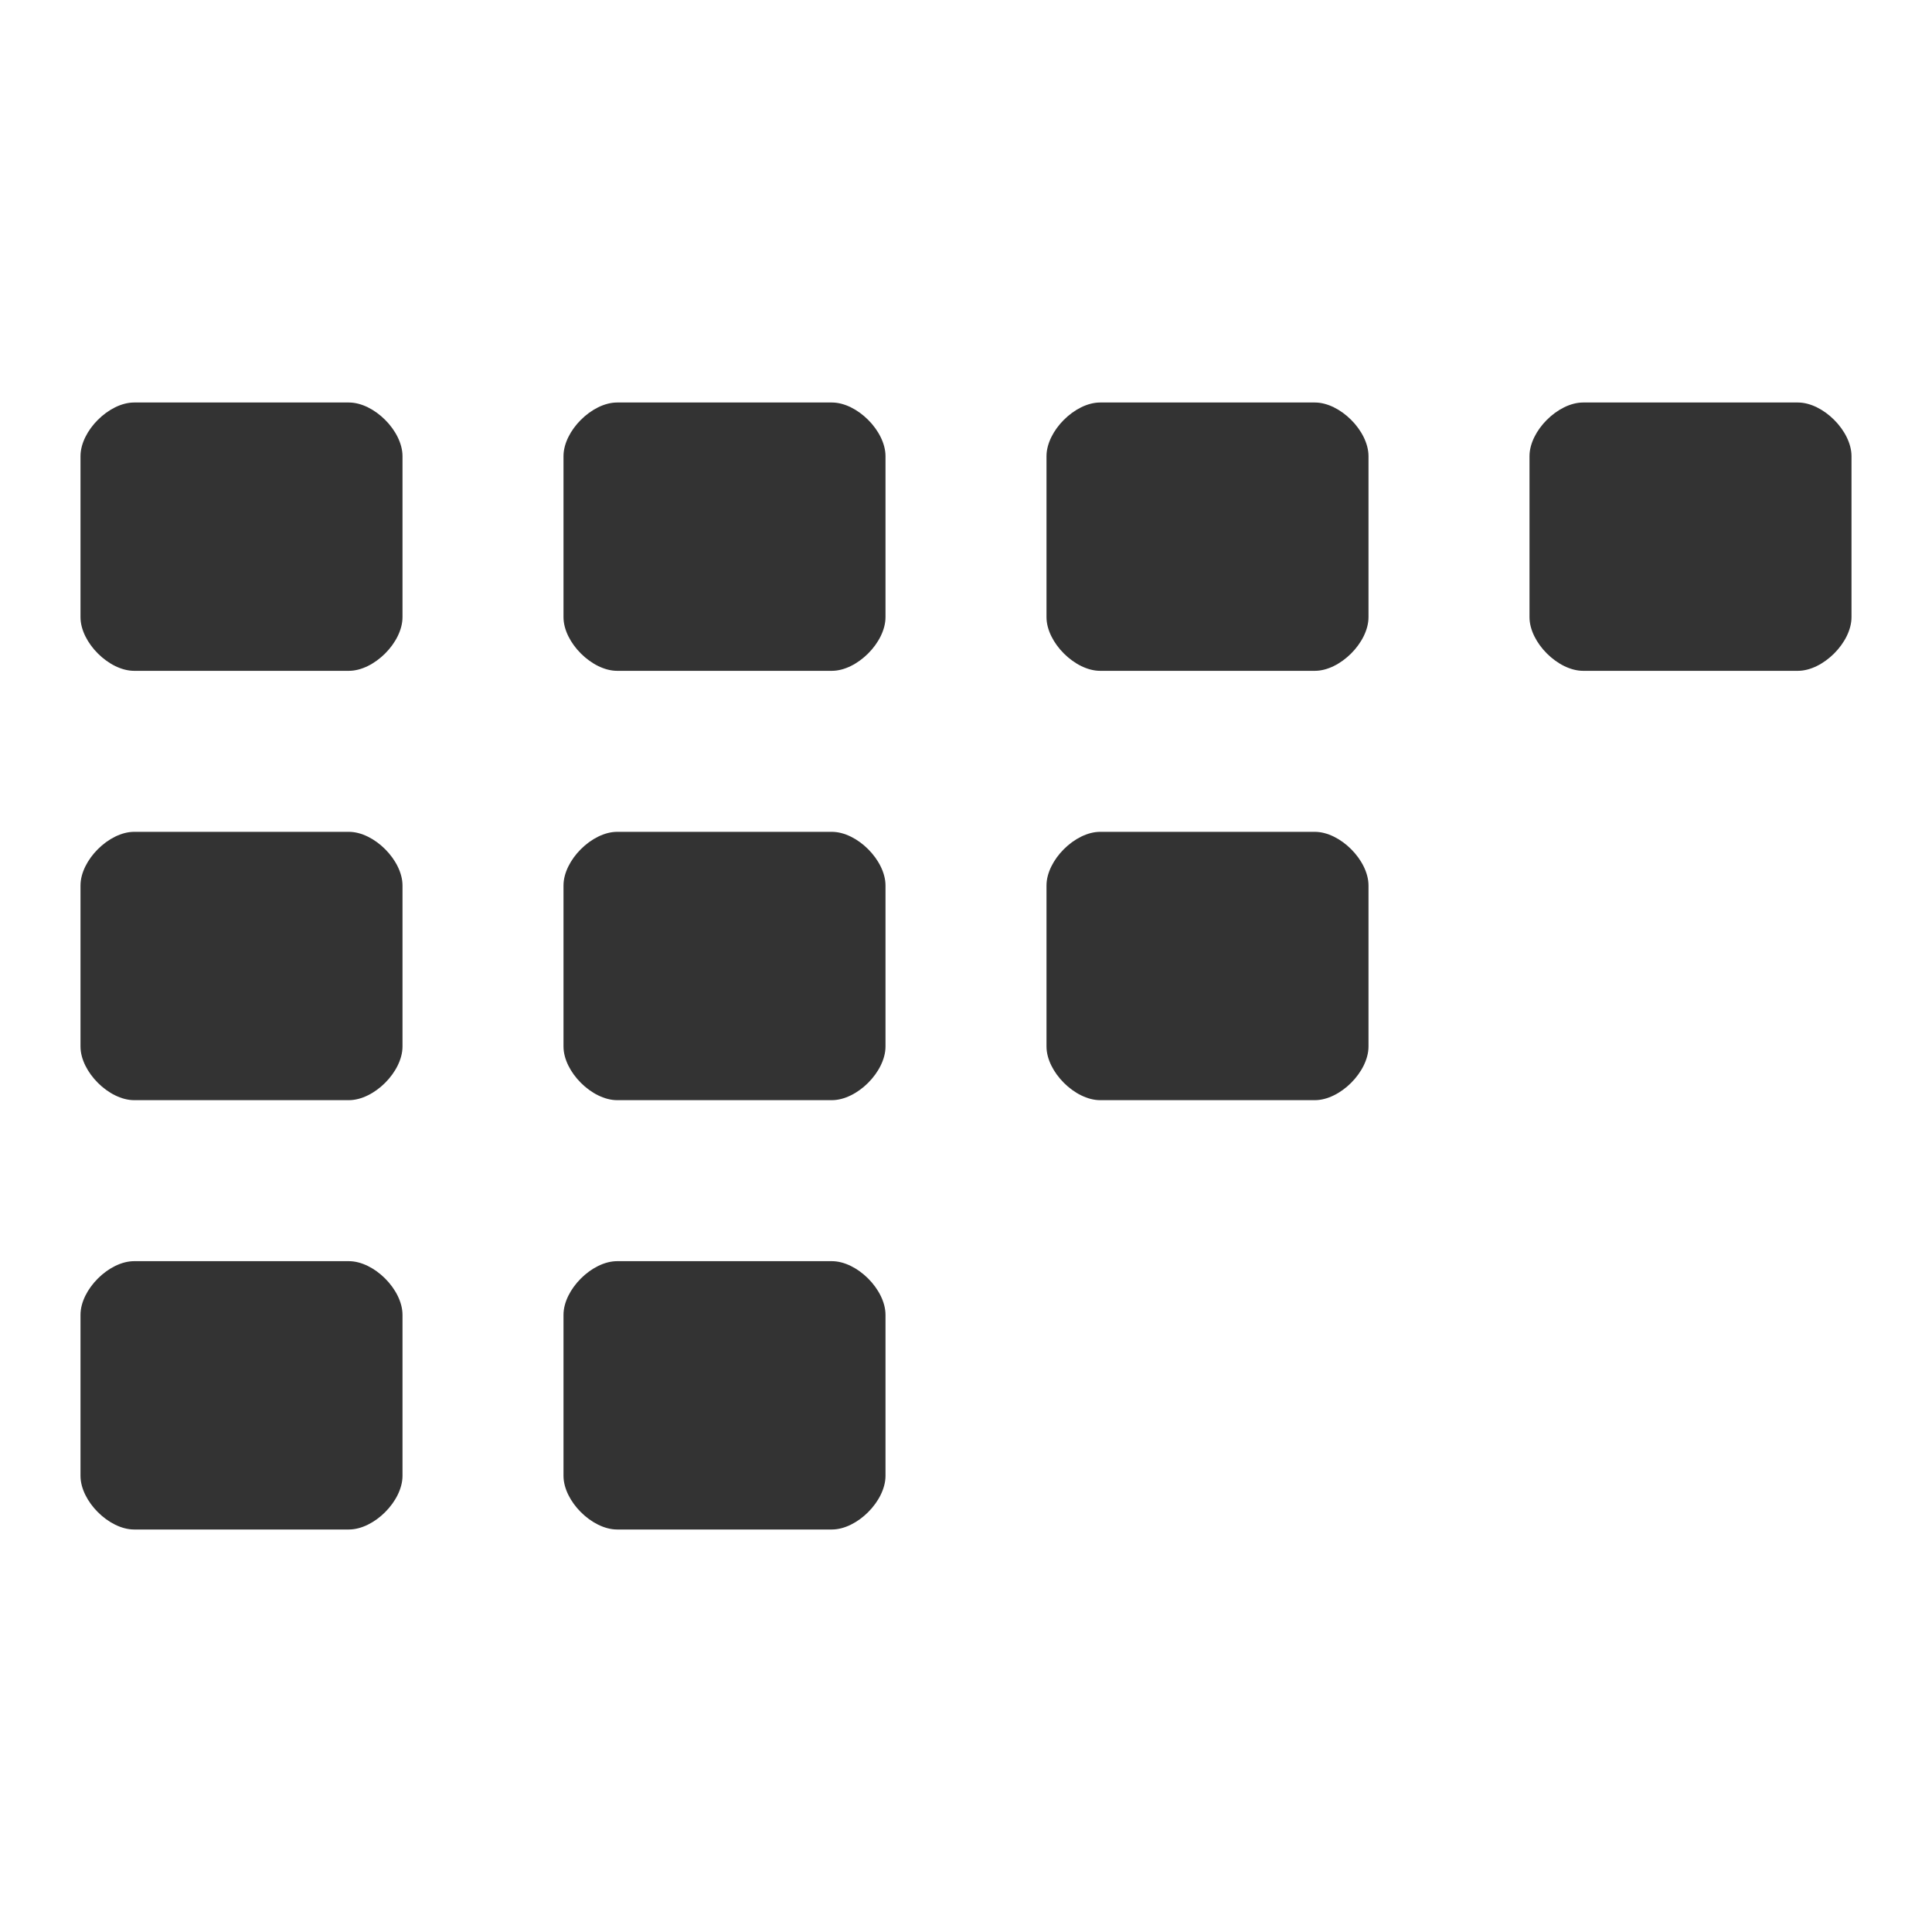
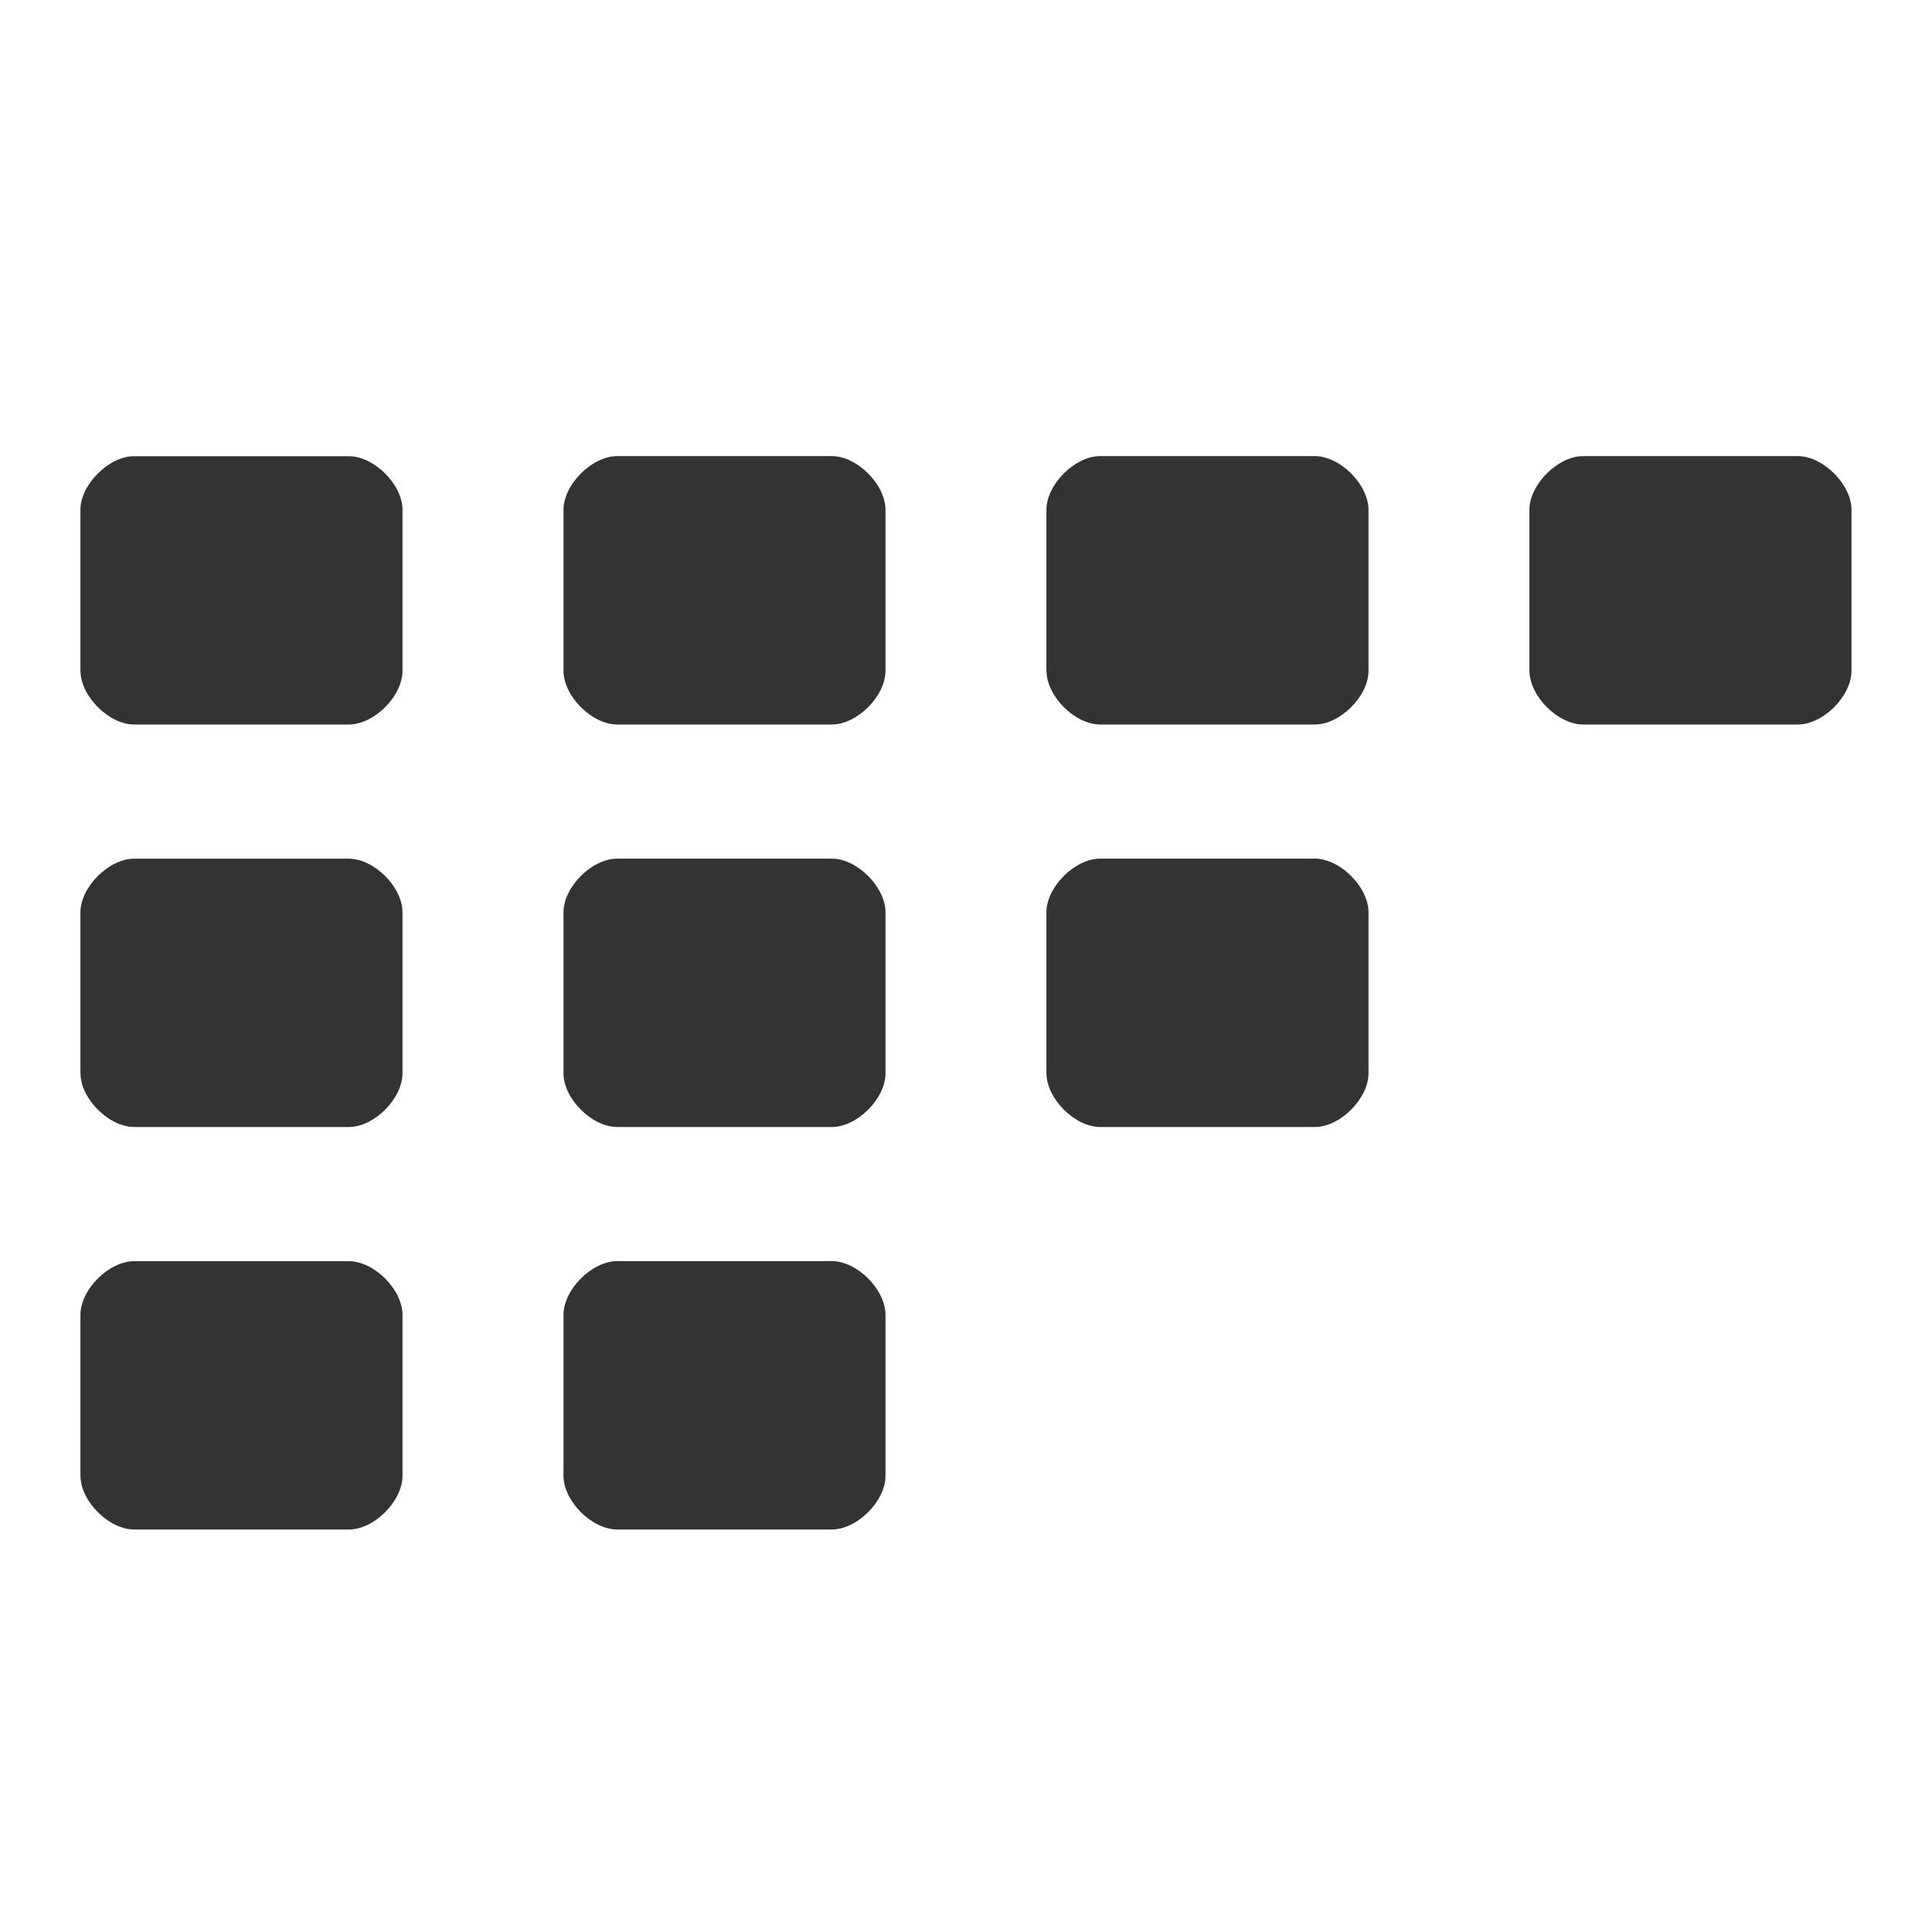
<svg xmlns="http://www.w3.org/2000/svg" width="24" height="24" id="svg2985" version="1.1">
  <defs id="defs2987" />
  <g id="layer1" transform="translate(0,-40)">
-     <g id="g3760" transform="matrix(0.6666667,0,0,0.6666667,-0.3333334,21)" style="fill:#333333;fill-opacity:1">
-       <path id="path4272" d="m 11,48 c 0,0.471 0.529,1 1,1 1,0 3,0 4,0 0.471,0 1,-0.529 1,-1 0,-1 0,-2 0,-3 0,-0.471 -0.529,-1 -1,-1 -1,0 -3,0 -4,0 -0.471,0 -1,0.529 -1,1 0,1 0,2 0,3 z" style="fill:#333333;fill-opacity:1;stroke:none" />
-       <path style="fill:#333333;fill-opacity:1;stroke:none" d="m 11,40 c 0,0.471 0.529,1 1,1 1,0 3,0 4,0 0.471,0 1,-0.529 1,-1 0,-1 0,-2 0,-3 0,-0.471 -0.529,-1 -1,-1 -1,0 -3,0 -4,0 -0.471,0 -1,0.529 -1,1 0,1 0,2 0,3 z" id="path4274" />
-       <path style="fill:#333333;fill-opacity:1;stroke:none" d="m 11,56 c 0,0.471 0.529,1 1,1 1,0 3,0 4,0 0.471,0 1,-0.529 1,-1 0,-1 0,-2 0,-3 0,-0.471 -0.529,-1 -1,-1 -1,0 -3,0 -4,0 -0.471,0 -1,0.529 -1,1 0,1 0,2 0,3 z" id="path3003" />
-       <path style="fill:#333333;fill-opacity:1;stroke:none" d="m 2,48 c 0,0.471 0.529,1 1,1 1,0 3,0 4,0 0.471,0 1,-0.529 1,-1 0,-1 0,-2 0,-3 0,-0.471 -0.529,-1 -1,-1 -1,0 -3,0 -4,0 -0.471,0 -1,0.529 -1,1 0,1 0,2 0,3 z" id="path3012" />
-       <path id="path3014" d="m 2,40 c 0,0.471 0.529,1 1,1 1,0 3,0 4,0 0.471,0 1,-0.529 1,-1 0,-1 0,-2 0,-3 0,-0.471 -0.529,-1 -1,-1 -1,0 -3,0 -4,0 -0.471,0 -1,0.529 -1,1 0,1 0,2 0,3 z" style="fill:#333333;fill-opacity:1;stroke:none" />
-       <path id="path3016" d="m 2,56 c 0,0.471 0.529,1 1,1 1,0 3,0 4,0 0.471,0 1,-0.529 1,-1 0,-1 0,-2 0,-3 0,-0.471 -0.529,-1 -1,-1 -1,0 -3,0 -4,0 -0.471,0 -1,0.529 -1,1 0,1 0,2 0,3 z" style="fill:#333333;fill-opacity:1;stroke:none" />
-       <path id="path3020" d="m 20,48 c 0,0.471 0.529,1 1,1 1,0 3,0 4,0 0.471,0 1,-0.529 1,-1 0,-1 0,-2 0,-3 0,-0.471 -0.529,-1 -1,-1 -1,0 -3,0 -4,0 -0.471,0 -1,0.529 -1,1 0,1 0,2 0,3 z" style="fill:#333333;fill-opacity:1;stroke:none" />
-       <path style="fill:#333333;fill-opacity:1;stroke:none" d="m 20,40 c 0,0.471 0.529,1 1,1 1,0 3,0 4,0 0.471,0 1,-0.529 1,-1 0,-1 0,-2 0,-3 0,-0.471 -0.529,-1 -1,-1 -1,0 -3,0 -4,0 -0.471,0 -1,0.529 -1,1 0,1 0,2 0,3 z" id="path3022" />
-       <path id="path3004" d="m 29,40 c 0,0.471 0.529,1 1,1 1,0 3,0 4,0 0.471,0 1,-0.529 1,-1 0,-1 0,-2 0,-3 0,-0.471 -0.529,-1 -1,-1 -1,0 -3,0 -4,0 -0.471,0 -1,0.529 -1,1 0,1 0,2 0,3 z" style="fill:#333333;fill-opacity:1;stroke:none" />
-     </g>
+     <path style="fill:#333333;fill-opacity:1;stroke:none" d="M 7,53.333 C 7,53.648 7.352,54 7.667,54 8.333,54 9.667,54 10.333,54 10.648,54 11,53.648 11,53.333 c 0,-0.667 0,-1.333 0,-2 0,-0.314 -0.352,-0.667 -0.667,-0.667 -0.667,0 -2,0 -2.667,0 C 7.352,50.667 7,51.019 7,51.333 c 0,0.667 0,1.333 0,2 z" id="path4272" />
+     <path id="path4274" d="M 7,48.333 C 7,48.648 7.352,49 7.667,49 8.333,49 9.667,49 10.333,49 10.648,49 11,48.648 11,48.333 c 0,-0.667 0,-1.333 0,-2 0,-0.314 -0.352,-0.667 -0.667,-0.667 -0.667,0 -2,0 -2.667,0 C 7.352,45.667 7,46.019 7,46.333 c 0,0.667 0,1.333 0,2 z" style="fill:#333333;fill-opacity:1;stroke:none" />
+     <path id="path3003" d="M 7,58.333 C 7,58.648 7.352,59 7.667,59 8.333,59 9.667,59 10.333,59 10.648,59 11,58.648 11,58.333 c 0,-0.667 0,-1.333 0,-2 0,-0.314 -0.352,-0.667 -0.667,-0.667 -0.667,0 -2,0 -2.667,0 C 7.352,55.667 7,56.019 7,56.333 c 0,0.667 0,1.333 0,2 z" style="fill:#333333;fill-opacity:1;stroke:none" />
+     <path id="path3012" d="M 1,53.333 C 1,53.648 1.352,54 1.667,54 c 0.667,0 2,0 2.667,0 C 4.648,54 5,53.648 5,53.333 5,52.667 5,52 5,51.333 5,51.019 4.648,50.667 4.333,50.667 c -0.667,0 -2,0 -2.667,0 -0.314,0 -0.667,0.352 -0.667,0.667 0,0.667 0,1.333 0,2 z" style="fill:#333333;fill-opacity:1;stroke:none" />
+     <path style="fill:#333333;fill-opacity:1;stroke:none" d="M 1,48.333 C 1,48.648 1.352,49 1.667,49 c 0.667,0 2,0 2.667,0 C 4.648,49 5,48.648 5,48.333 5,47.667 5,47 5,46.333 5,46.019 4.648,45.667 4.333,45.667 c -0.667,0 -2,0 -2.667,0 -0.314,0 -0.667,0.352 -0.667,0.667 0,0.667 0,1.333 0,2 z" id="path3014" />
+     <path style="fill:#333333;fill-opacity:1;stroke:none" d="M 1,58.333 C 1,58.648 1.352,59 1.667,59 c 0.667,0 2,0 2.667,0 C 4.648,59 5,58.648 5,58.333 5,57.667 5,57 5,56.333 5,56.019 4.648,55.667 4.333,55.667 c -0.667,0 -2,0 -2.667,0 -0.314,0 -0.667,0.352 -0.667,0.667 0,0.667 0,1.333 0,2 z" id="path3016" />
+     <path style="fill:#333333;fill-opacity:1;stroke:none" d="M 13,53.333 C 13,53.648 13.352,54 13.667,54 c 0.667,0 2,0 2.667,0 C 16.648,54 17,53.648 17,53.333 c 0,-0.667 0,-1.333 0,-2 0,-0.314 -0.352,-0.667 -0.667,-0.667 -0.667,0 -2,0 -2.667,0 -0.314,0 -0.667,0.352 -0.667,0.667 0,0.667 0,1.333 0,2 z" id="path3020" />
+     <path id="path3022" d="M 13,48.333 C 13,48.648 13.352,49 13.667,49 c 0.667,0 2,0 2.667,0 C 16.648,49 17,48.648 17,48.333 c 0,-0.667 0,-1.333 0,-2 0,-0.314 -0.352,-0.667 -0.667,-0.667 -0.667,0 -2,0 -2.667,0 -0.314,0 -0.667,0.352 -0.667,0.667 0,0.667 0,1.333 0,2 z" style="fill:#333333;fill-opacity:1;stroke:none" />
+     <path style="fill:#333333;fill-opacity:1;stroke:none" d="M 19,48.333 C 19,48.648 19.352,49 19.667,49 c 0.667,0 2,0 2.667,0 C 22.648,49 23,48.648 23,48.333 c 0,-0.667 0,-1.333 0,-2 0,-0.314 -0.352,-0.667 -0.667,-0.667 -0.667,0 -2,0 -2.667,0 -0.314,0 -0.667,0.352 -0.667,0.667 0,0.667 0,1.333 0,2 z" id="path3004" />
  </g>
</svg>
